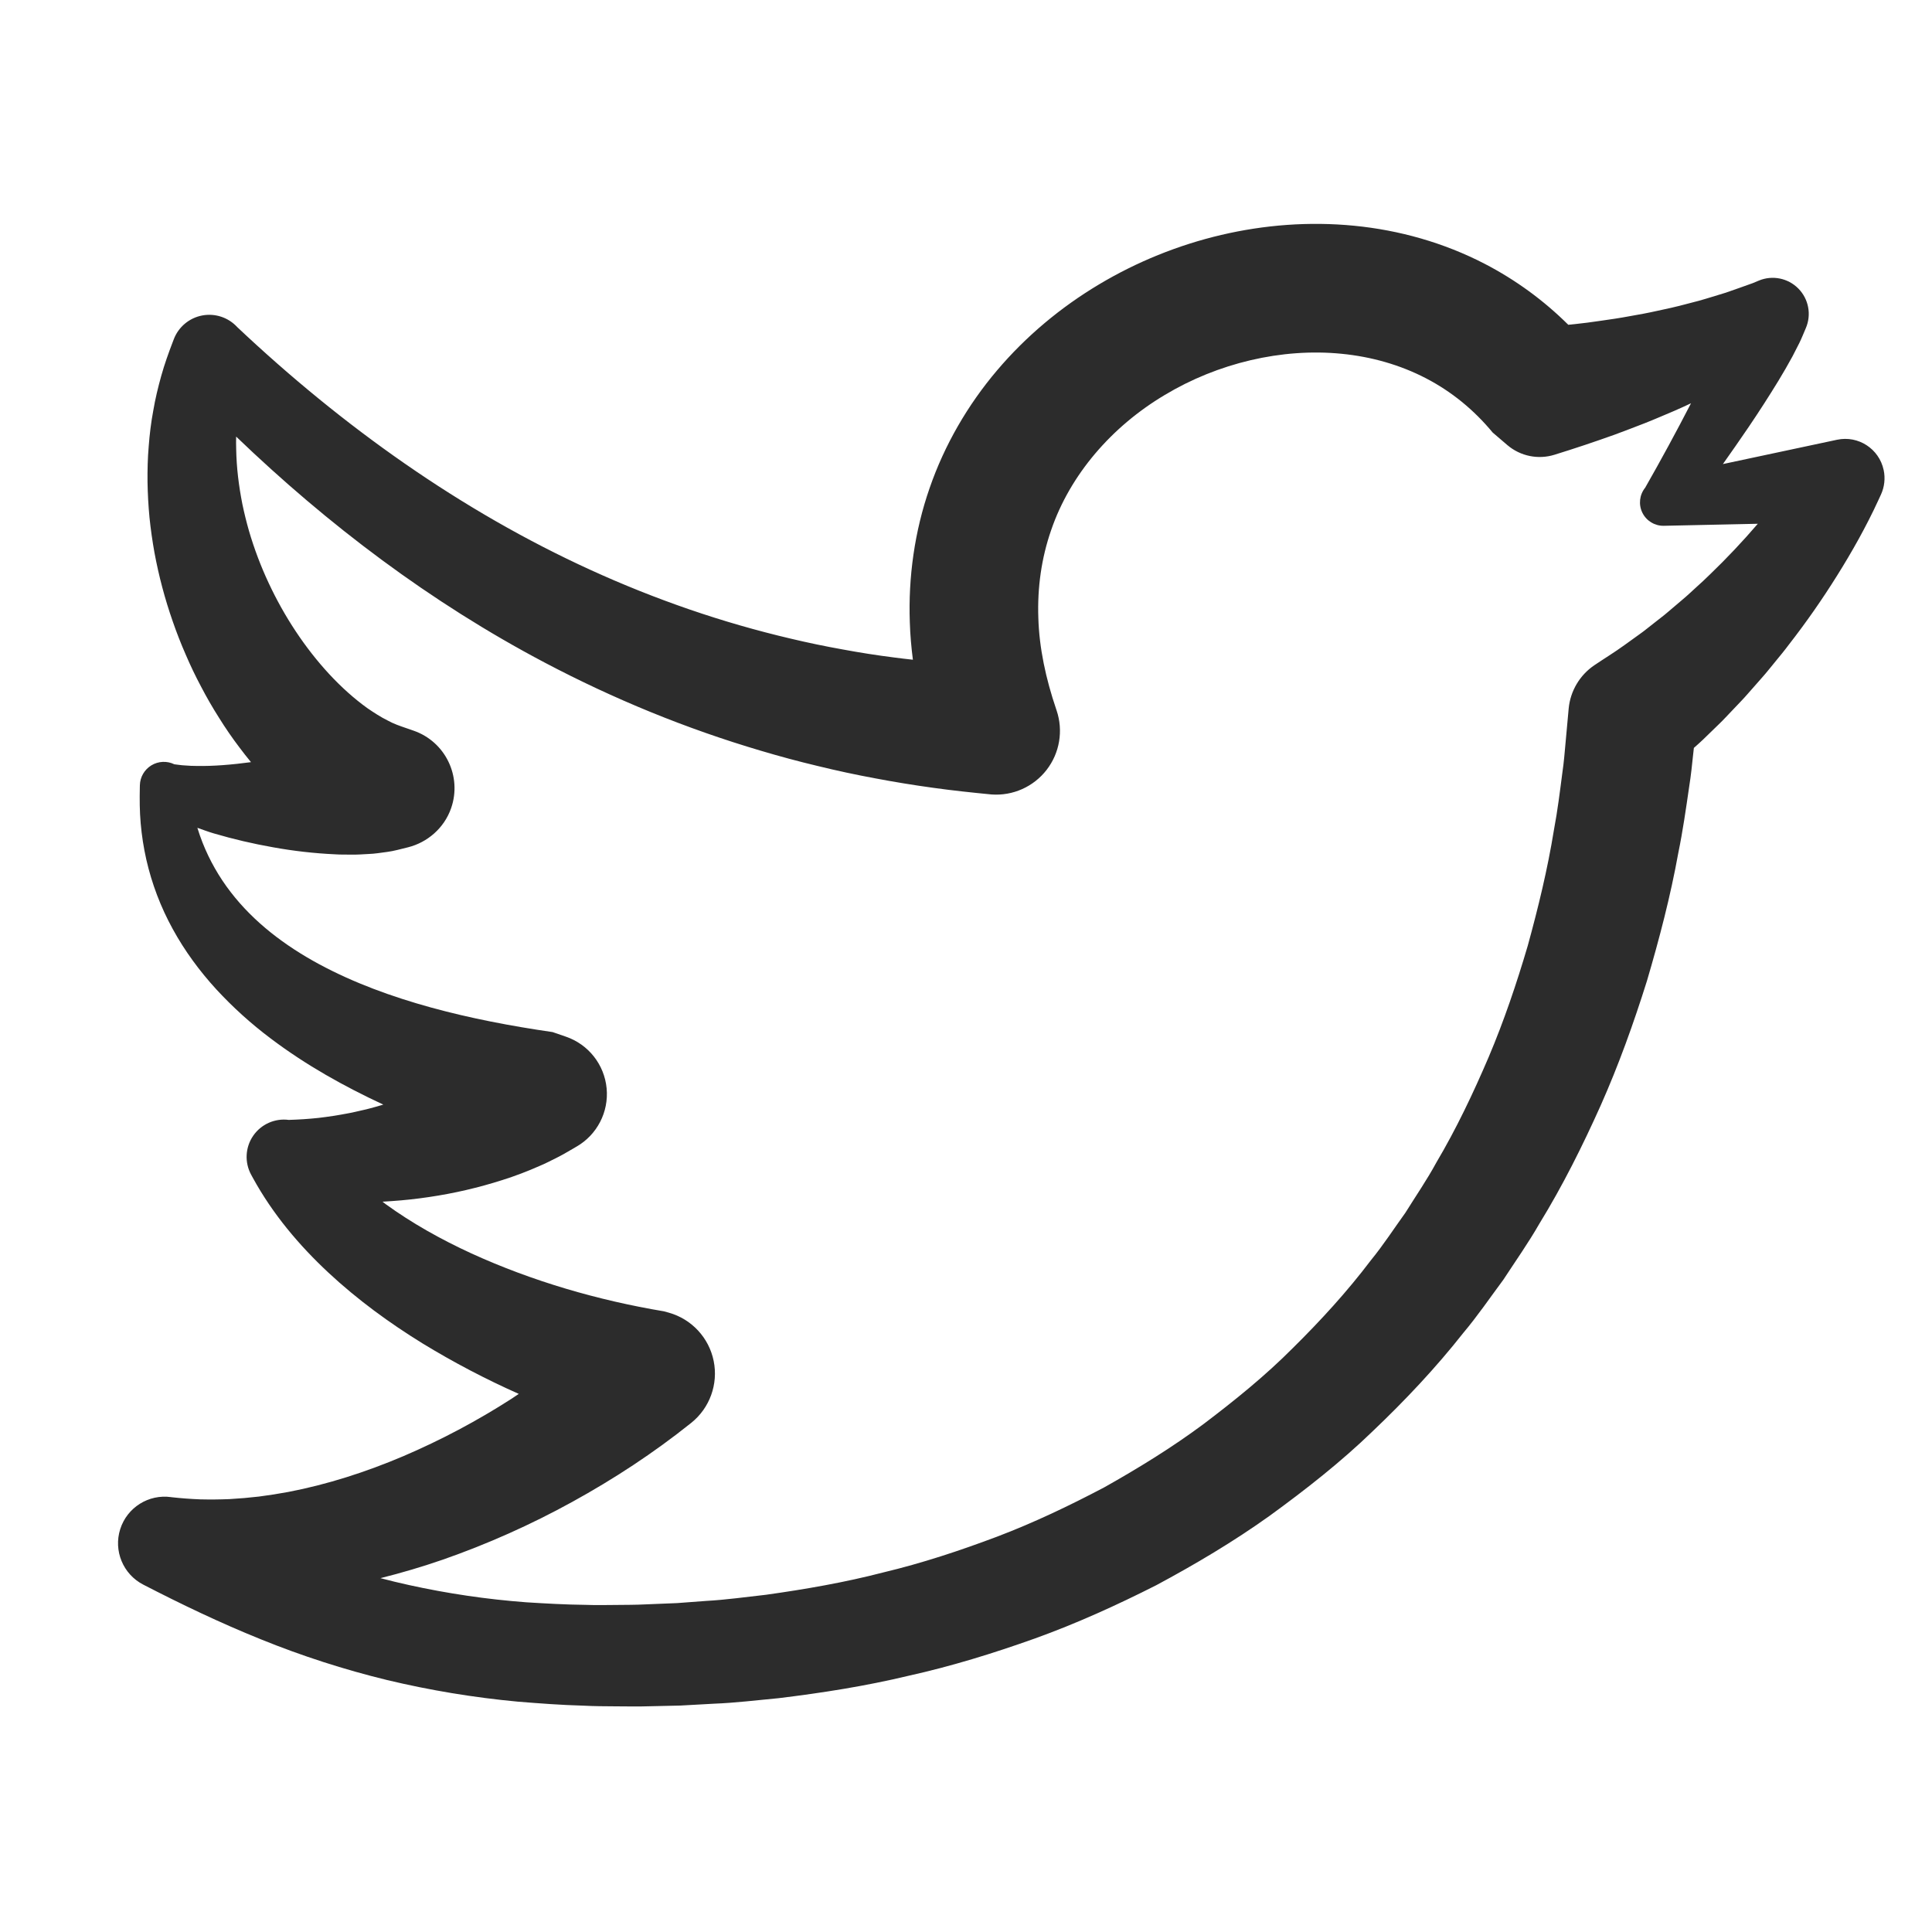
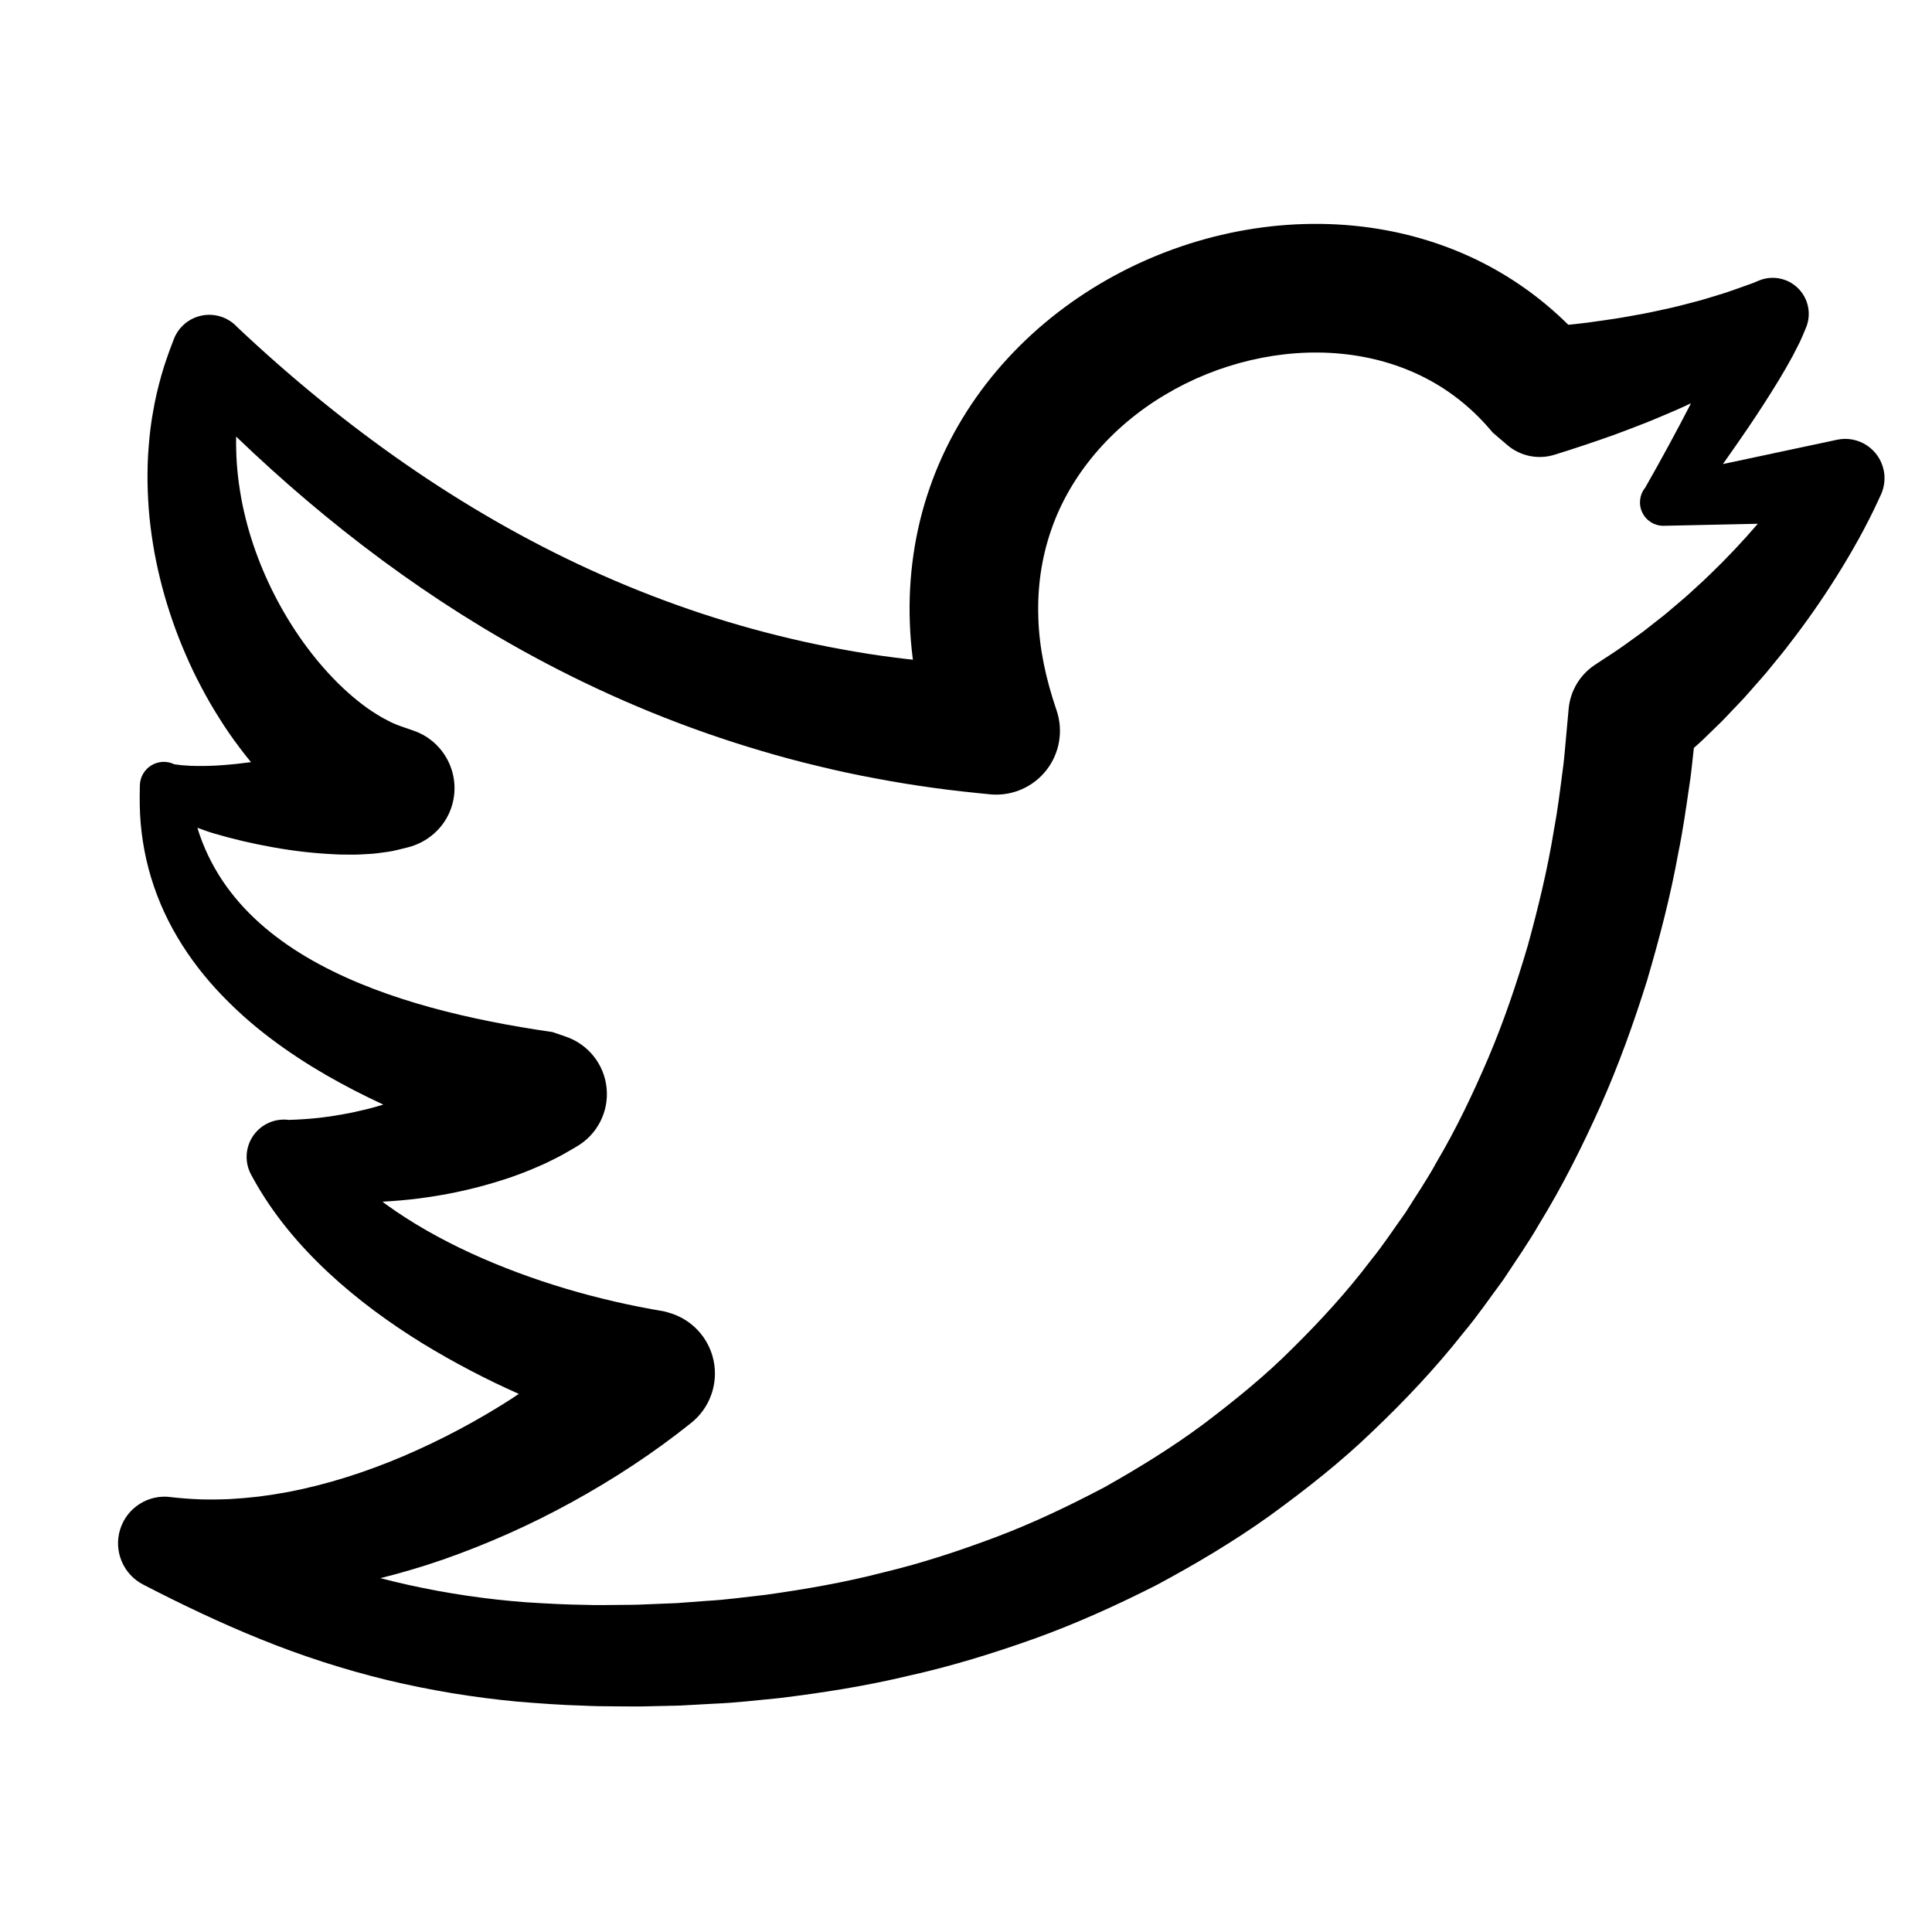
<svg xmlns="http://www.w3.org/2000/svg" t="1690904229447" class="icon" viewBox="0 0 1024 1024" version="1.1" p-id="22257" width="32" height="32">
-   <path d="M998.375 249.113a20.82 20.82 0 0 0-24.702-16.035l-60.5 12.888a1216.422 1216.422 0 0 0 13.684-19.697 619.516 619.516 0 0 0 15.727-24.421 306.143 306.143 0 0 0 7.491-13.001l3.601-7.043c1.195-2.432 2.325-5.258 3.454-7.898a19.116 19.116 0 0 0-24.902-25.189l-3.34 1.39c-4.751 1.67-9.422 3.407-14.145 5.004-4.817 1.436-9.541 2.987-14.372 4.323-4.883 1.23-9.674 2.593-14.572 3.702-4.937 1.036-9.787 2.211-14.732 3.133-4.985 0.861-9.883 1.851-14.88 2.613-5.011 0.708-9.969 1.51-14.981 2.145-3.32 0.421-6.654 0.762-9.982 1.115a181.014 181.014 0 0 0-44.144-32.232c-21.783-11.311-45.595-17.953-69.381-20.265-23.806-2.331-47.632-0.461-70.442 4.884a228.05 228.05 0 0 0-64.83 26.258c-20.131 12.033-38.532 27.307-53.986 45.548-15.441 18.199-27.829 39.454-35.739 62.391-7.971 22.911-11.338 47.325-10.483 71.091 0.208 6.688 0.789 13.303 1.637 19.85-3.24-0.367-6.488-0.714-9.728-1.156a474.014 474.014 0 0 1-27.581-4.309 490.931 490.931 0 0 1-27.367-5.692 555.595 555.595 0 0 1-53.839-15.528 577.764 577.764 0 0 1-52.269-20.879C244.509 270.842 181.631 226.089 125.755 173.387a20.125 20.125 0 0 0-33.642 6.42l-0.508 1.329c-2.258 5.906-4.409 11.874-6.113 17.98-1.704 6.099-3.208 12.273-4.257 18.521-1.169 6.227-1.937 12.527-2.411 18.828-0.548 6.307-0.688 12.628-0.635 18.935 0.1 6.301 0.448 12.602 1.042 18.875a250.904 250.904 0 0 0 2.646 18.667 246.458 246.458 0 0 0 9.654 36.347 236.203 236.203 0 0 0 6.856 17.553 219.526 219.526 0 0 0 8.171 17.064 218.738 218.738 0 0 0 9.515 16.509 204.665 204.665 0 0 0 10.938 15.883 202.109 202.109 0 0 0 6.02 7.655c-5.024 0.676-10.07 1.23-15.134 1.597-4.543 0.329-9.099 0.502-13.43 0.422-2.232 0-4.349-0.093-6.354-0.268-2.211-0.087-3.768-0.421-5.712-0.615a12.701 12.701 0 0 0-18.267 11.138l-0.02 1.002c-0.141 6.321-0.121 12.695 0.448 19.109a144.478 144.478 0 0 0 2.979 19.203 141.553 141.553 0 0 0 13.998 36.827c6.347 11.614 14.251 22.331 23.078 31.971a214.087 214.087 0 0 0 28.796 26.03c18.783 14.205 39.06 25.47 59.745 35.092-1.115 0.327-2.224 0.681-3.347 0.988-2.546 0.668-5.085 1.45-7.656 1.97-2.565 0.541-5.145 1.257-7.73 1.684-5.178 0.996-10.397 1.805-15.635 2.412-5.238 0.574-10.47 0.889-15.729 1.056a19.777 19.777 0 0 0-19.93 29.085l0.868 1.583c10.57 19.316 24.668 35.926 40.09 50.304 15.473 14.405 32.371 26.7 49.929 37.529a443.593 443.593 0 0 0 50.948 26.72c-1.311 0.861-2.58 1.77-3.896 2.613a388.292 388.292 0 0 1-57.287 30.393c-19.838 8.426-40.33 15.02-61.035 18.976-5.158 0.962-10.344 1.77-15.547 2.438a257.414 257.414 0 0 1-15.542 1.343 233.888 233.888 0 0 1-15.454 0.139 211.159 211.159 0 0 1-15.273-1.141h-0.015l-0.213-0.041a24.681 24.681 0 0 0-14.766 46.377c20.098 10.369 40.817 20.318 62.384 29.003a479.045 479.045 0 0 0 66.788 21.549 494.694 494.694 0 0 0 69.273 11.464c11.592 0.942 23.191 1.811 34.743 2.125 5.753 0.315 11.638 0.329 17.506 0.368 5.819 0.026 11.9 0.153 17.291-0.04l16.624-0.375 17.652-0.976c11.546-0.441 23.051-1.863 34.577-2.946 22.991-2.806 45.969-6.394 68.619-11.833 22.729-5.025 45.085-11.933 67.101-19.791 22.016-7.923 43.403-17.632 64.35-28.242 20.691-11.103 40.97-23.11 60.139-36.827 19.042-13.844 37.664-28.423 54.628-44.84 17.078-16.256 33.319-33.468 47.919-52.002 7.617-9.039 14.252-18.796 21.28-28.256 6.44-9.861 13.263-19.503 19.109-29.725 12.34-20.085 22.856-41.179 32.464-62.606 9.555-21.487 17.473-43.576 24.494-65.926 6.615-22.443 12.541-45.106 16.677-68.07 2.339-11.34 4.035-23.185 5.746-35.005 0.976-6.073 1.497-11.478 2.091-16.983l0.395-3.555c1.591-1.444 3.261-2.833 4.771-4.316l8.178-7.938c2.766-2.599 5.272-5.452 7.924-8.166 2.579-2.766 5.272-5.418 7.724-8.285l7.476-8.492c2.519-2.793 4.805-5.793 7.21-8.672 2.385-2.906 4.784-5.787 7.015-8.8a431.574 431.574 0 0 0 25.683-36.774 409.566 409.566 0 0 0 11.406-19.336c1.797-3.335 3.601-6.595 5.311-10.023a268.233 268.233 0 0 0 5.232-10.811l1.216-2.633a20.846 20.846 0 0 0 1.444-13.049z m-92.111 55.396c-2.318 2.331-4.77 4.523-7.195 6.734-2.44 2.186-4.777 4.484-7.317 6.569l-7.47 6.348c-2.452 2.151-5.111 4.062-7.643 6.105-2.593 1.972-5.059 4.103-7.725 5.947l-7.892 5.685c-5.224 3.796-10.742 7.15-16.061 10.745a31.283 31.283 0 0 0-13.53 22.87l-0.1 1.117-1.51 16.563c-0.494 5.527-0.962 11.165-1.698 16.056-1.322 10.142-2.546 20.271-4.516 30.7-3.355 20.766-8.325 41.145-13.871 61.329-5.913 20.058-12.614 39.882-20.745 59.078-8.198 19.142-17.145 38.003-27.742 55.889-4.958 9.154-10.87 17.7-16.362 26.533-6.061 8.412-11.719 17.151-18.288 25.189-12.527 16.563-26.565 31.903-41.326 46.483-14.638 14.733-30.834 27.808-47.398 40.35-16.696 12.406-34.462 23.332-52.635 33.546-18.455 9.721-37.336 18.75-56.94 26.178-19.604 7.376-39.581 13.991-60.079 18.883-20.391 5.298-41.245 8.912-62.204 11.852-10.531 1.155-21.02 2.679-31.638 3.254l-15.534 1.163-16.616 0.675c-5.686 0.301-10.69 0.228-15.961 0.307-5.218 0.054-10.424 0.147-15.749-0.047-10.624-0.107-21.147-0.708-31.67-1.369a442.258 442.258 0 0 1-62.043-9.126 370.586 370.586 0 0 1-15.161-3.662 390.623 390.623 0 0 0 33.073-9.809 449.293 449.293 0 0 0 68.592-30.613c21.956-12.087 43.028-25.851 63.073-41.893a33.501 33.501 0 0 0-11.852-58.382l-2.573-0.708-0.006-0.012c-34.97-5.834-69.901-15.983-102.132-30.715-16.082-7.39-31.497-16.015-45.448-26.137-0.56-0.408-1.075-0.855-1.637-1.263 1.718-0.113 3.436-0.234 5.152-0.334a241.748 241.748 0 0 0 19.536-2.138 243.712 243.712 0 0 0 38.986-9.047 186.532 186.532 0 0 0 19.504-7.396c3.254-1.329 6.514-3.08 9.775-4.69 3.261-1.637 6.535-3.674 9.801-5.539a32.152 32.152 0 0 0-5.532-58.315l-7.076-2.44c-21.949-3.173-43.523-7.282-64.388-13.008-20.833-5.74-41.004-13.089-59.337-22.971-18.302-9.876-34.725-22.397-46.925-38.279a107.638 107.638 0 0 1-14.866-26.131 107.504 107.504 0 0 1-2.753-7.877c2.888 1.002 5.726 2.097 8.66 2.953a287.421 287.421 0 0 0 31.422 7.363 247.832 247.832 0 0 0 32.853 3.729c2.806 0.199 5.801 0.126 8.733 0.159 2.9 0.081 6.059-0.174 9.153-0.334 3.014-0.08 6.509-0.668 9.829-1.095 3.301-0.415 7.337-1.551 11.004-2.446 10.203-2.565 19.157-10.109 22.859-20.792v-0.007a32.251 32.251 0 0 0-19.931-41.023l-3.989-1.383c-3.112-1.077-6.468-2.172-9.934-4.103-3.475-1.718-6.995-4.002-10.523-6.414-7.023-5.031-13.891-11.211-20.286-18.114-12.808-13.844-23.759-30.454-32.065-48.24a193.094 193.094 0 0 1-10.416-27.567 202.488 202.488 0 0 1-3.528-14.285 186.833 186.833 0 0 1-2.285-14.479 152.469 152.469 0 0 1-0.988-14.578 124.475 124.475 0 0 1-0.02-6.702c48.528 46.63 103.04 87.914 163.655 119.844a633.601 633.601 0 0 0 55.971 26.132 614.626 614.626 0 0 0 58.522 20.545 555.652 555.652 0 0 0 30.033 8.059 543.219 543.219 0 0 0 30.44 6.541 604.964 604.964 0 0 0 30.748 5.024c10.29 1.444 20.619 2.533 30.962 3.535a33.807 33.807 0 0 0 34.517-44.572l-0.22-0.647c-5.459-16.07-8.993-32.393-9.448-48.408-0.561-16.007 1.657-31.69 6.768-46.409 10.063-29.466 32.112-54.962 60.273-71.719 28.057-16.858 61.971-24.955 93.655-21.814 15.827 1.543 31.028 5.873 44.618 12.92 13.618 7.03 25.57 16.818 35.492 28.818l7.864 6.728a26.412 26.412 0 0 0 24.915 5.045 756.994 756.994 0 0 0 32.051-10.705c5.299-1.923 10.583-4.028 15.842-6.033 5.258-2.064 10.468-4.375 15.681-6.554 2.94-1.263 5.859-2.619 8.773-3.989a1195.309 1195.309 0 0 1-24.301 44.766h-0.006a12.4 12.4 0 0 0 9.888 20.177l2.478-0.054 47.345-1.022a386.635 386.635 0 0 1-25.409 26.906z" fill="#2C2C2C" p-id="22258" />
+   <path d="M998.375 249.113a20.82 20.82 0 0 0-24.702-16.035l-60.5 12.888a1216.422 1216.422 0 0 0 13.684-19.697 619.516 619.516 0 0 0 15.727-24.421 306.143 306.143 0 0 0 7.491-13.001l3.601-7.043c1.195-2.432 2.325-5.258 3.454-7.898a19.116 19.116 0 0 0-24.902-25.189l-3.34 1.39c-4.751 1.67-9.422 3.407-14.145 5.004-4.817 1.436-9.541 2.987-14.372 4.323-4.883 1.23-9.674 2.593-14.572 3.702-4.937 1.036-9.787 2.211-14.732 3.133-4.985 0.861-9.883 1.851-14.88 2.613-5.011 0.708-9.969 1.51-14.981 2.145-3.32 0.421-6.654 0.762-9.982 1.115a181.014 181.014 0 0 0-44.144-32.232c-21.783-11.311-45.595-17.953-69.381-20.265-23.806-2.331-47.632-0.461-70.442 4.884a228.05 228.05 0 0 0-64.83 26.258c-20.131 12.033-38.532 27.307-53.986 45.548-15.441 18.199-27.829 39.454-35.739 62.391-7.971 22.911-11.338 47.325-10.483 71.091 0.208 6.688 0.789 13.303 1.637 19.85-3.24-0.367-6.488-0.714-9.728-1.156a474.014 474.014 0 0 1-27.581-4.309 490.931 490.931 0 0 1-27.367-5.692 555.595 555.595 0 0 1-53.839-15.528 577.764 577.764 0 0 1-52.269-20.879C244.509 270.842 181.631 226.089 125.755 173.387a20.125 20.125 0 0 0-33.642 6.42l-0.508 1.329c-2.258 5.906-4.409 11.874-6.113 17.98-1.704 6.099-3.208 12.273-4.257 18.521-1.169 6.227-1.937 12.527-2.411 18.828-0.548 6.307-0.688 12.628-0.635 18.935 0.1 6.301 0.448 12.602 1.042 18.875a250.904 250.904 0 0 0 2.646 18.667 246.458 246.458 0 0 0 9.654 36.347 236.203 236.203 0 0 0 6.856 17.553 219.526 219.526 0 0 0 8.171 17.064 218.738 218.738 0 0 0 9.515 16.509 204.665 204.665 0 0 0 10.938 15.883 202.109 202.109 0 0 0 6.02 7.655c-5.024 0.676-10.07 1.23-15.134 1.597-4.543 0.329-9.099 0.502-13.43 0.422-2.232 0-4.349-0.093-6.354-0.268-2.211-0.087-3.768-0.421-5.712-0.615a12.701 12.701 0 0 0-18.267 11.138l-0.02 1.002c-0.141 6.321-0.121 12.695 0.448 19.109a144.478 144.478 0 0 0 2.979 19.203 141.553 141.553 0 0 0 13.998 36.827c6.347 11.614 14.251 22.331 23.078 31.971a214.087 214.087 0 0 0 28.796 26.03c18.783 14.205 39.06 25.47 59.745 35.092-1.115 0.327-2.224 0.681-3.347 0.988-2.546 0.668-5.085 1.45-7.656 1.97-2.565 0.541-5.145 1.257-7.73 1.684-5.178 0.996-10.397 1.805-15.635 2.412-5.238 0.574-10.47 0.889-15.729 1.056a19.777 19.777 0 0 0-19.93 29.085l0.868 1.583c10.57 19.316 24.668 35.926 40.09 50.304 15.473 14.405 32.371 26.7 49.929 37.529a443.593 443.593 0 0 0 50.948 26.72c-1.311 0.861-2.58 1.77-3.896 2.613a388.292 388.292 0 0 1-57.287 30.393c-19.838 8.426-40.33 15.02-61.035 18.976-5.158 0.962-10.344 1.77-15.547 2.438a257.414 257.414 0 0 1-15.542 1.343 233.888 233.888 0 0 1-15.454 0.139 211.159 211.159 0 0 1-15.273-1.141h-0.015l-0.213-0.041a24.681 24.681 0 0 0-14.766 46.377c20.098 10.369 40.817 20.318 62.384 29.003a479.045 479.045 0 0 0 66.788 21.549 494.694 494.694 0 0 0 69.273 11.464c11.592 0.942 23.191 1.811 34.743 2.125 5.753 0.315 11.638 0.329 17.506 0.368 5.819 0.026 11.9 0.153 17.291-0.04l16.624-0.375 17.652-0.976c11.546-0.441 23.051-1.863 34.577-2.946 22.991-2.806 45.969-6.394 68.619-11.833 22.729-5.025 45.085-11.933 67.101-19.791 22.016-7.923 43.403-17.632 64.35-28.242 20.691-11.103 40.97-23.11 60.139-36.827 19.042-13.844 37.664-28.423 54.628-44.84 17.078-16.256 33.319-33.468 47.919-52.002 7.617-9.039 14.252-18.796 21.28-28.256 6.44-9.861 13.263-19.503 19.109-29.725 12.34-20.085 22.856-41.179 32.464-62.606 9.555-21.487 17.473-43.576 24.494-65.926 6.615-22.443 12.541-45.106 16.677-68.07 2.339-11.34 4.035-23.185 5.746-35.005 0.976-6.073 1.497-11.478 2.091-16.983l0.395-3.555c1.591-1.444 3.261-2.833 4.771-4.316l8.178-7.938c2.766-2.599 5.272-5.452 7.924-8.166 2.579-2.766 5.272-5.418 7.724-8.285l7.476-8.492c2.519-2.793 4.805-5.793 7.21-8.672 2.385-2.906 4.784-5.787 7.015-8.8a431.574 431.574 0 0 0 25.683-36.774 409.566 409.566 0 0 0 11.406-19.336c1.797-3.335 3.601-6.595 5.311-10.023a268.233 268.233 0 0 0 5.232-10.811l1.216-2.633a20.846 20.846 0 0 0 1.444-13.049z m-92.111 55.396c-2.318 2.331-4.77 4.523-7.195 6.734-2.44 2.186-4.777 4.484-7.317 6.569l-7.47 6.348c-2.452 2.151-5.111 4.062-7.643 6.105-2.593 1.972-5.059 4.103-7.725 5.947l-7.892 5.685c-5.224 3.796-10.742 7.15-16.061 10.745a31.283 31.283 0 0 0-13.53 22.87l-0.1 1.117-1.51 16.563c-0.494 5.527-0.962 11.165-1.698 16.056-1.322 10.142-2.546 20.271-4.516 30.7-3.355 20.766-8.325 41.145-13.871 61.329-5.913 20.058-12.614 39.882-20.745 59.078-8.198 19.142-17.145 38.003-27.742 55.889-4.958 9.154-10.87 17.7-16.362 26.533-6.061 8.412-11.719 17.151-18.288 25.189-12.527 16.563-26.565 31.903-41.326 46.483-14.638 14.733-30.834 27.808-47.398 40.35-16.696 12.406-34.462 23.332-52.635 33.546-18.455 9.721-37.336 18.75-56.94 26.178-19.604 7.376-39.581 13.991-60.079 18.883-20.391 5.298-41.245 8.912-62.204 11.852-10.531 1.155-21.02 2.679-31.638 3.254l-15.534 1.163-16.616 0.675c-5.686 0.301-10.69 0.228-15.961 0.307-5.218 0.054-10.424 0.147-15.749-0.047-10.624-0.107-21.147-0.708-31.67-1.369a442.258 442.258 0 0 1-62.043-9.126 370.586 370.586 0 0 1-15.161-3.662 390.623 390.623 0 0 0 33.073-9.809 449.293 449.293 0 0 0 68.592-30.613c21.956-12.087 43.028-25.851 63.073-41.893a33.501 33.501 0 0 0-11.852-58.382l-2.573-0.708-0.006-0.012c-34.97-5.834-69.901-15.983-102.132-30.715-16.082-7.39-31.497-16.015-45.448-26.137-0.56-0.408-1.075-0.855-1.637-1.263 1.718-0.113 3.436-0.234 5.152-0.334a241.748 241.748 0 0 0 19.536-2.138 243.712 243.712 0 0 0 38.986-9.047 186.532 186.532 0 0 0 19.504-7.396c3.254-1.329 6.514-3.08 9.775-4.69 3.261-1.637 6.535-3.674 9.801-5.539a32.152 32.152 0 0 0-5.532-58.315l-7.076-2.44c-21.949-3.173-43.523-7.282-64.388-13.008-20.833-5.74-41.004-13.089-59.337-22.971-18.302-9.876-34.725-22.397-46.925-38.279a107.638 107.638 0 0 1-14.866-26.131 107.504 107.504 0 0 1-2.753-7.877c2.888 1.002 5.726 2.097 8.66 2.953a287.421 287.421 0 0 0 31.422 7.363 247.832 247.832 0 0 0 32.853 3.729c2.806 0.199 5.801 0.126 8.733 0.159 2.9 0.081 6.059-0.174 9.153-0.334 3.014-0.08 6.509-0.668 9.829-1.095 3.301-0.415 7.337-1.551 11.004-2.446 10.203-2.565 19.157-10.109 22.859-20.792v-0.007a32.251 32.251 0 0 0-19.931-41.023l-3.989-1.383c-3.112-1.077-6.468-2.172-9.934-4.103-3.475-1.718-6.995-4.002-10.523-6.414-7.023-5.031-13.891-11.211-20.286-18.114-12.808-13.844-23.759-30.454-32.065-48.24a193.094 193.094 0 0 1-10.416-27.567 202.488 202.488 0 0 1-3.528-14.285 186.833 186.833 0 0 1-2.285-14.479 152.469 152.469 0 0 1-0.988-14.578 124.475 124.475 0 0 1-0.02-6.702c48.528 46.63 103.04 87.914 163.655 119.844a633.601 633.601 0 0 0 55.971 26.132 614.626 614.626 0 0 0 58.522 20.545 555.652 555.652 0 0 0 30.033 8.059 543.219 543.219 0 0 0 30.44 6.541 604.964 604.964 0 0 0 30.748 5.024c10.29 1.444 20.619 2.533 30.962 3.535a33.807 33.807 0 0 0 34.517-44.572l-0.22-0.647c-5.459-16.07-8.993-32.393-9.448-48.408-0.561-16.007 1.657-31.69 6.768-46.409 10.063-29.466 32.112-54.962 60.273-71.719 28.057-16.858 61.971-24.955 93.655-21.814 15.827 1.543 31.028 5.873 44.618 12.92 13.618 7.03 25.57 16.818 35.492 28.818l7.864 6.728a26.412 26.412 0 0 0 24.915 5.045 756.994 756.994 0 0 0 32.051-10.705c5.299-1.923 10.583-4.028 15.842-6.033 5.258-2.064 10.468-4.375 15.681-6.554 2.94-1.263 5.859-2.619 8.773-3.989a1195.309 1195.309 0 0 1-24.301 44.766h-0.006a12.4 12.4 0 0 0 9.888 20.177l2.478-0.054 47.345-1.022a386.635 386.635 0 0 1-25.409 26.906z" fill="black" p-id="22258" />
</svg>
